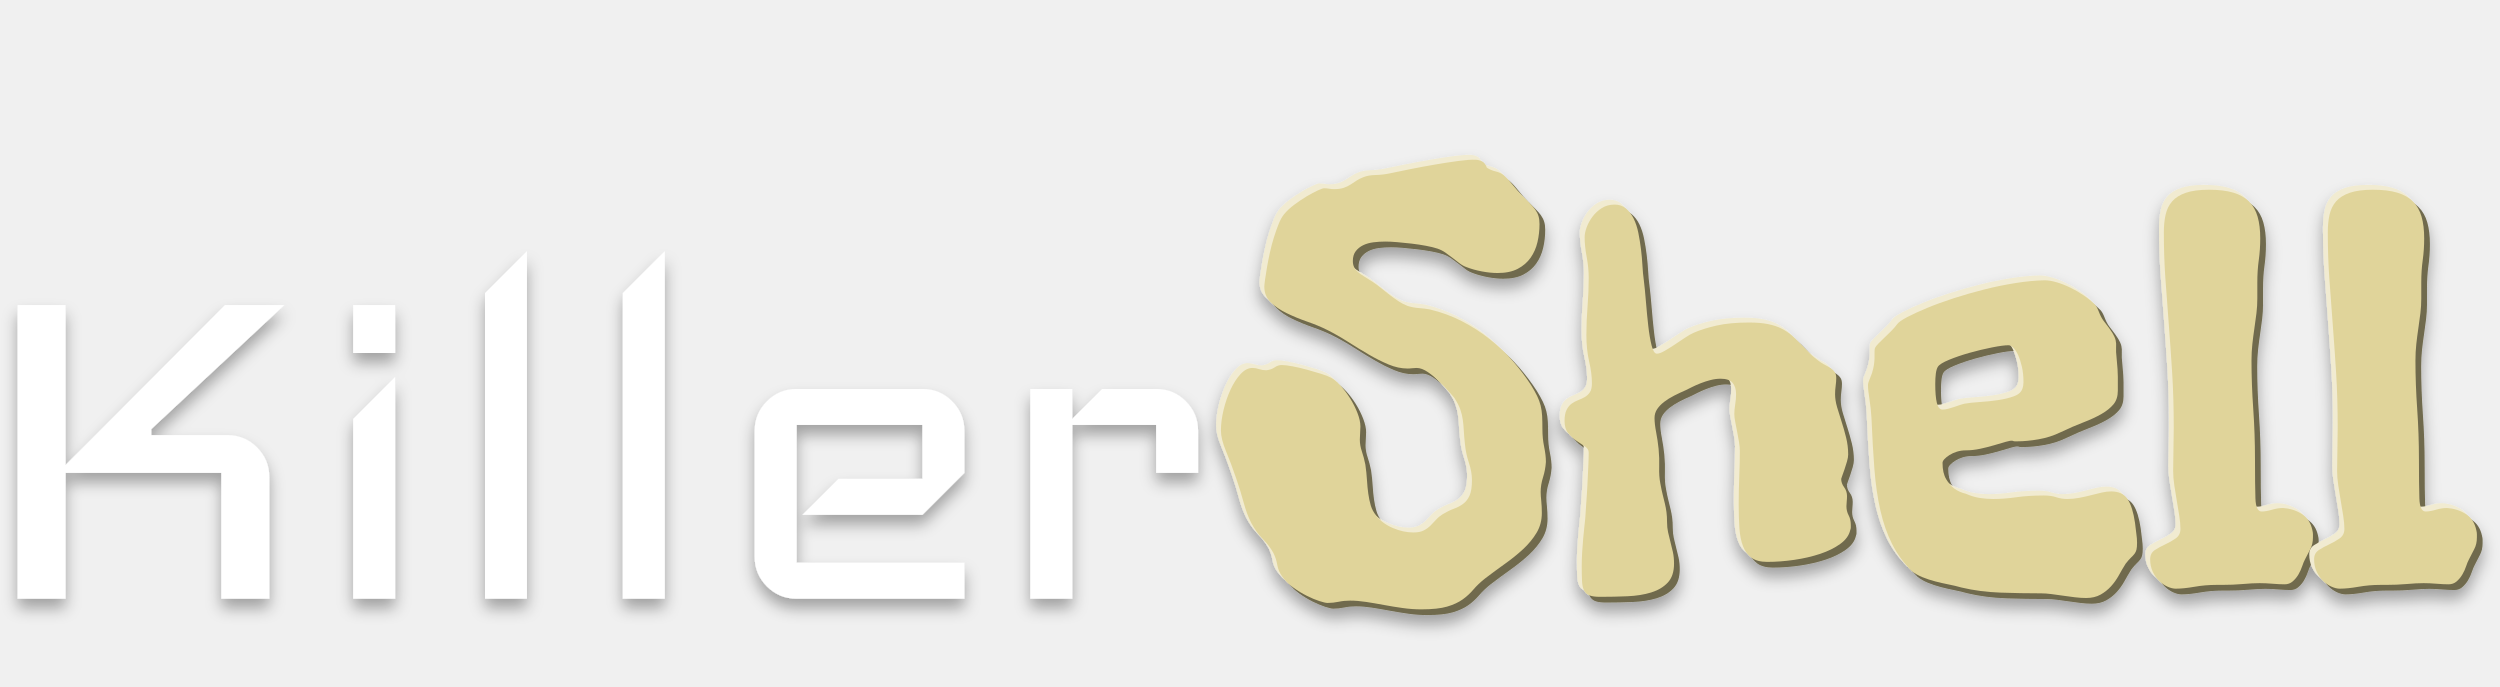
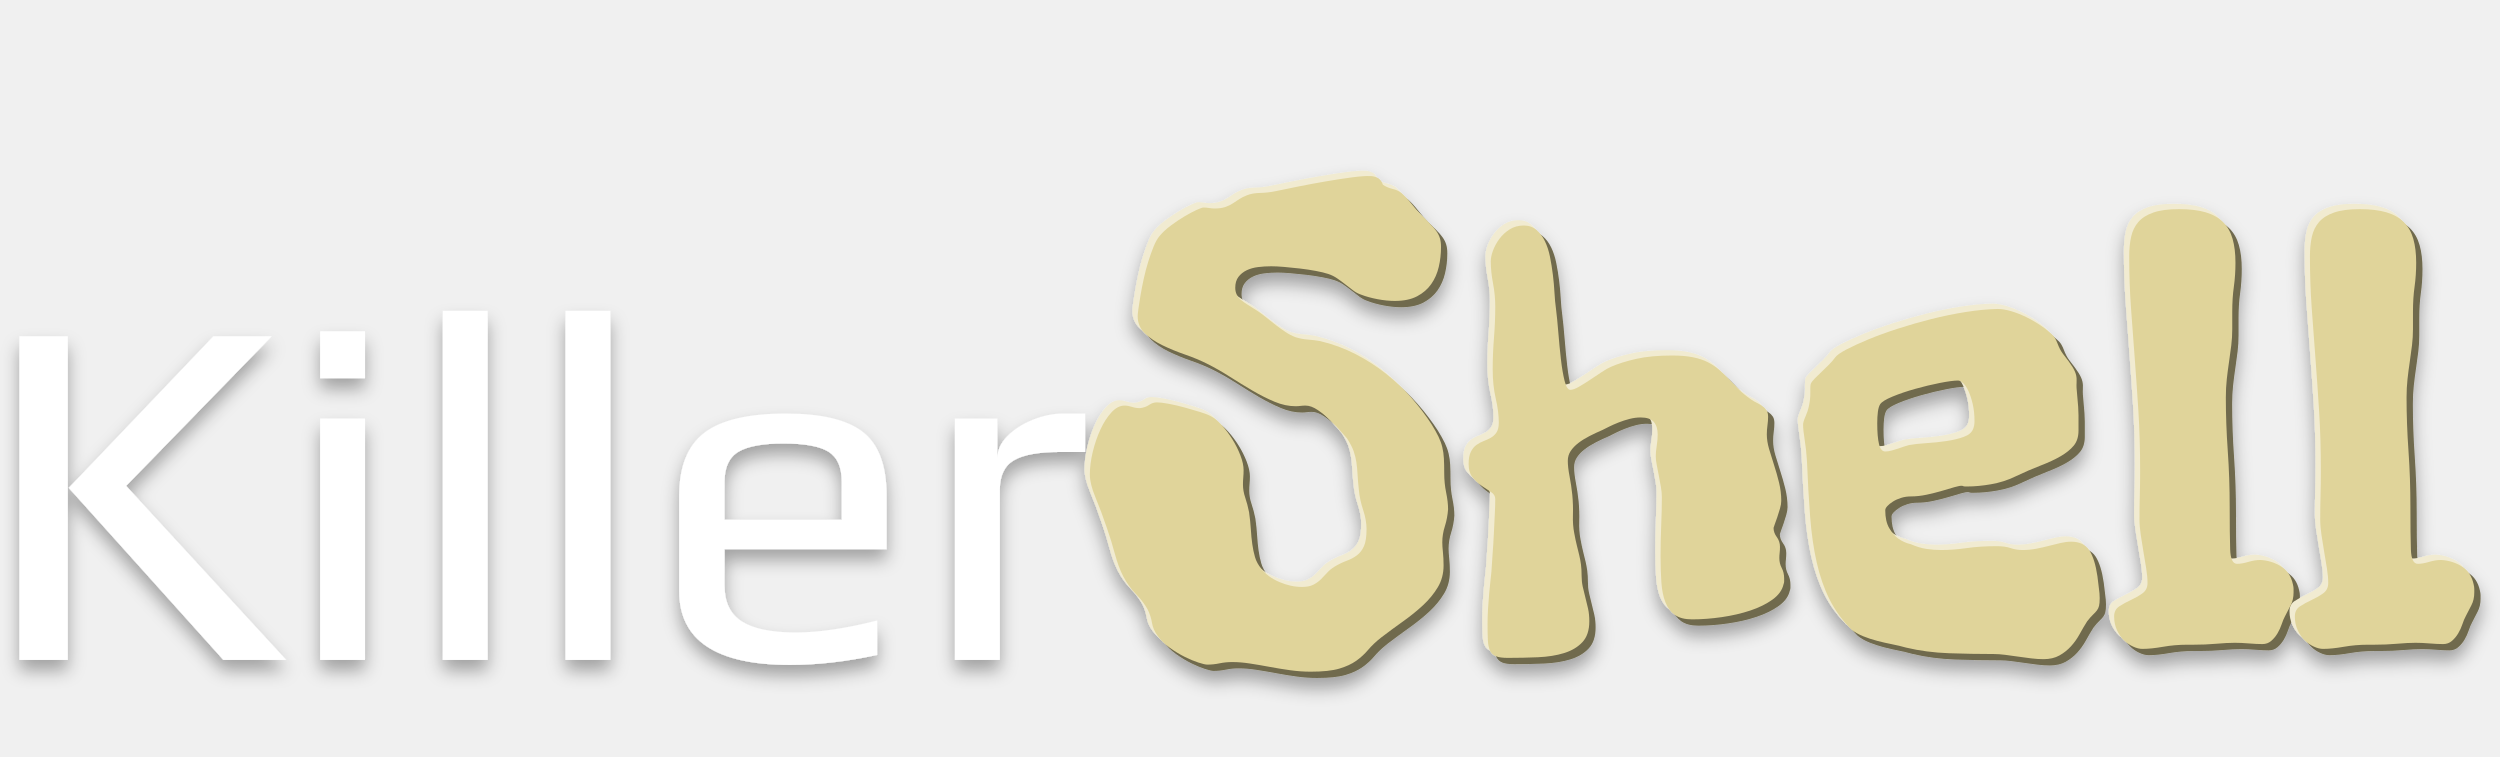
- <svg xmlns="http://www.w3.org/2000/svg" viewBox="0 0 5679 1560" role="img" aria-label="KillerShell">
+ <svg xmlns="http://www.w3.org/2000/svg" viewBox="0 0 5152 1560" role="img" aria-label="KillerShell">
  <defs>
    <filter id="ds" x="-12%" y="-25%" width="124%" height="150%">
      <feDropShadow dx="0" dy="-22" stdDeviation="17" flood-color="#000000" flood-opacity="0.33" />
    </filter>
  </defs>
  <g transform="translate(40,1360) scale(1,-1)" filter="url(#ds)">
-     <g fill="#ffffff" transform="scale(1.3612) translate(-90,0)">
-       <path d="M535 490 313 283V273H440Q469 273 489.5 252.5Q510 232 510 203V0H430V210H170V0H90V490H170V223L436 490Z" transform="translate(0,0)" />
-       <path d="M140 410H70V490H140ZM140 0H70V300L140 370Z" transform="translate(580,0)" />
-       <path d="M150 0H80V510L150 580Z" transform="translate(790,0)" />
-       <path d="M150 0H80V510L150 580Z" transform="translate(1020,0)" />
-       <path d="M420 0H140Q111 0 90.5 20.5Q70 41 70 70V280Q70 309 90.5 329.5Q111 350 140 350H350Q379 350 399.5 329.5Q420 309 420 280V210L350 140H150L210 200H350V290H140V60H420Z" transform="translate(1250,0)" />
-       <path d="M350 210H280V290H140V0H70V350H140V300L190 350H280Q309 350 329.5 329.5Q350 309 350 280Z" transform="translate(1710,0)" />
+     <g fill="#ffffff" transform="scale(1.0277) translate(-84,0)">
+       <path d="M84 649H181V0H84ZM183 345 473 649H590L298 349L619 0H493Z" transform="translate(0,0)" />
+       <path d="M78 659H168V565H78ZM78 484H168V0H78Z" transform="translate(609,0)" />
+       <path d="M78 700H168V0H78Z" transform="translate(855,0)" />
+       <path d="M78 700H168V0H78Z" transform="translate(1101,0)" />
+       <path d="M60 138V329Q60 417 110.5 455.5Q161 494 274 494Q381 494 428.5 457.0Q476 420 476 329V222H151V149Q151 99 186.0 77.0Q221 55 294 55Q363 55 457 79V10Q365 -10 282 -10Q60 -10 60 138ZM386 281V357Q386 401 359.5 417.5Q333 434 269 434Q207 434 179.0 417.5Q151 401 151 357V281Z" transform="translate(1347,0)" />
+       <path d="M78 484H163V405Q163 428 183.0 448.5Q203 469 234.0 481.5Q265 494 295 494H339V417H289Q225 417 196.5 400.5Q168 384 168 341V0H78Z" transform="translate(1882,0)" />
    </g>
    <g transform="translate(13,-13)">
-       <g fill="#706a4d" stroke="#706a4d" stroke-width="0" transform="translate(2736.1,13.5) scale(0.6615)">
+       <g fill="#706a4d" stroke="#706a4d" stroke-width="0" transform="translate(2208.6,13.5) scale(0.6615)">
        <path d="M1112 449Q1110 421 1102.0 396.0Q1094 371 1094 346Q1094 334 1096.0 315.0Q1098 296 1098 274Q1098 236 1080.0 206.0Q1062 176 1034.0 150.0Q1006 124 971.5 99.5Q937 75 903 49Q879 30 863.0 11.0Q847 -8 826.0 -23.0Q805 -38 773.0 -47.5Q741 -57 684 -57Q653 -57 620.5 -52.5Q588 -48 556.0 -42.0Q524 -36 494.5 -31.5Q465 -27 440 -27Q419 -27 400.0 -31.0Q381 -35 362 -35Q354 -35 334.0 -28.5Q314 -22 291.0 -10.5Q268 1 245.0 17.5Q222 34 207 55Q193 74 189.5 95.5Q186 117 176 137Q162 162 139.5 185.0Q117 208 100 240Q85 269 74.0 310.0Q63 351 49 391Q31 444 13.5 486.0Q-4 528 -4 557Q-4 590 5.0 627.5Q14 665 29.0 697.5Q44 730 63.5 751.0Q83 772 104 772Q115 772 127.0 768.0Q139 764 152 764Q169 766 180.5 774.0Q192 782 205 782Q218 782 242.0 777.5Q266 773 291.5 766.0Q317 759 339.5 752.0Q362 745 373 739Q389 731 407.0 711.0Q425 691 440.0 667.0Q455 643 465.0 617.0Q475 591 475 571Q475 560 474.0 548.5Q473 537 473 526Q473 506 480.0 485.5Q487 465 492 440Q496 412 497.5 387.0Q499 362 502.0 340.5Q505 319 510.5 300.0Q516 281 530 264Q550 238 586.0 222.5Q622 207 657 207Q679 207 692.5 214.0Q706 221 716.0 231.0Q726 241 735.5 251.5Q745 262 758 270Q778 282 796.0 288.5Q814 295 828.0 305.5Q842 316 850.0 334.0Q858 352 858 387Q858 415 847.5 446.5Q837 478 834 510Q831 538 830.0 557.5Q829 577 826.5 594.5Q824 612 818.0 629.5Q812 647 797 670Q793 674 779.0 690.5Q765 707 746.5 725.0Q728 743 707.0 757.5Q686 772 668 772Q660 772 652.5 771.0Q645 770 637 770Q605 770 571.5 784.0Q538 798 503.0 818.5Q468 839 432.0 862.0Q396 885 360 903Q330 918 292.5 931.0Q255 944 222.0 960.0Q189 976 167.0 997.5Q145 1019 145 1051Q145 1057 147.5 1075.0Q150 1093 154.0 1116.5Q158 1140 164.0 1167.5Q170 1195 178.0 1220.5Q186 1246 194.5 1267.0Q203 1288 213 1300Q227 1317 248.5 1333.0Q270 1349 291.0 1361.5Q312 1374 328.5 1381.5Q345 1389 350 1389Q359 1389 367.5 1387.5Q376 1386 385 1386Q404 1386 417.5 1390.5Q431 1395 441.5 1402.0Q452 1409 462.0 1415.5Q472 1422 485 1427Q502 1434 526.5 1434.5Q551 1435 575 1440Q603 1446 645.5 1454.5Q688 1463 731.5 1470.5Q775 1478 813.0 1483.0Q851 1488 870 1487Q880 1487 891.5 1482.0Q903 1477 909 1460Q922 1451 939.0 1447.0Q956 1443 967 1434Q982 1421 998.5 1400.0Q1015 1379 1030 1364Q1045 1349 1056.5 1337.5Q1068 1326 1075.5 1315.5Q1083 1305 1086.5 1293.5Q1090 1282 1090 1266Q1090 1234 1083.0 1204.0Q1076 1174 1059.5 1150.5Q1043 1127 1015.5 1112.5Q988 1098 946 1098Q921 1098 892.0 1103.5Q863 1109 840 1118Q828 1122 816.0 1131.0Q804 1140 792.0 1149.5Q780 1159 767.0 1168.0Q754 1177 739 1182Q724 1187 700.0 1191.5Q676 1196 650.5 1199.0Q625 1202 601.0 1204.0Q577 1206 561 1206Q540 1206 520.0 1203.5Q500 1201 484.5 1193.5Q469 1186 459.0 1173.0Q449 1160 449 1139Q449 1127 453.5 1118.0Q458 1109 466.5 1101.5Q475 1094 488.0 1086.0Q501 1078 518 1067Q533 1057 547.5 1045.0Q562 1033 576.5 1022.0Q591 1011 606.0 1001.0Q621 991 637 985Q656 979 676.5 977.5Q697 976 713 973Q772 959 823.5 932.5Q875 906 919.0 871.0Q963 836 998.5 795.5Q1034 755 1061 713Q1074 692 1082.0 675.5Q1090 659 1094.0 642.5Q1098 626 1099.0 607.0Q1100 588 1100 561Q1100 530 1106.0 501.0Q1112 472 1112 449Z" transform="translate(0,0)" />
        <path d="M1004 215Q998 188 969.5 167.5Q941 147 900.5 133.5Q860 120 812.0 113.0Q764 106 719 106Q685 106 665.5 120.0Q646 134 636.0 159.5Q626 185 623.5 221.5Q621 258 621 303Q621 351 623.0 399.0Q625 447 625 487Q625 501 622.0 518.5Q619 536 615.5 554.0Q612 572 609.0 587.5Q606 603 606 614Q606 628 609.0 646.5Q612 665 612 682Q612 707 600.0 721.0Q588 735 559 735Q542 735 524.5 730.5Q507 726 490.5 719.5Q474 713 461.0 706.5Q448 700 440 696Q419 687 399.5 677.0Q380 667 365.0 655.5Q350 644 341.0 630.5Q332 617 332 600Q332 580 337.5 551.5Q343 523 346 494Q349 462 348.0 431.0Q347 400 352 375Q356 353 360.0 337.0Q364 321 367.5 306.5Q371 292 373.0 277.0Q375 262 375 242Q375 224 378.5 208.0Q382 192 386.5 175.0Q391 158 395.0 140.0Q399 122 399 100Q399 58 377.5 35.0Q356 12 320.5 1.0Q285 -10 239.0 -12.0Q193 -14 145 -14Q121 -14 108.5 -9.0Q96 -4 90.0 8.0Q84 20 83.0 40.5Q82 61 82 92Q82 115 83.5 139.5Q85 164 87.0 186.0Q89 208 91.0 226.0Q93 244 94 254Q95 276 97.5 307.0Q100 338 101.5 370.5Q103 403 104.5 432.5Q106 462 106 481Q106 494 93.0 502.5Q80 511 64.5 521.5Q49 532 36.0 547.5Q23 563 23 590Q23 614 30.0 628.0Q37 642 47.5 649.5Q58 657 70.0 661.5Q82 666 92.5 672.0Q103 678 110.0 688.5Q117 699 117 719Q117 753 107.5 794.0Q98 835 98 885Q98 933 102.0 983.0Q106 1033 106 1081Q106 1116 99.0 1153.0Q92 1190 92 1221Q92 1236 99.0 1255.0Q106 1274 119.0 1291.5Q132 1309 151.0 1321.0Q170 1333 195 1333Q218 1333 234.0 1319.5Q250 1306 260.5 1284.5Q271 1263 276.5 1235.5Q282 1208 285.5 1179.5Q289 1151 290.5 1123.5Q292 1096 295 1075Q299 1043 302.5 999.5Q306 956 310.5 916.5Q315 877 322.0 849.0Q329 821 340 821Q350 821 366.5 830.5Q383 840 401.0 852.0Q419 864 437.0 876.0Q455 888 467 893Q499 907 545.0 917.5Q591 928 657 928Q695 928 722.0 922.5Q749 917 768.5 907.0Q788 897 803.0 884.0Q818 871 832.5 855.5Q847 840 863.5 823.5Q880 807 903 791Q912 785 921.0 780.5Q930 776 938.0 770.5Q946 765 951.0 757.5Q956 750 956 737Q956 725 954.0 710.5Q952 696 952 682Q952 661 959.0 637.0Q966 613 974.5 587.0Q983 561 990.0 532.5Q997 504 997 475Q997 465 993.0 451.0Q989 437 984.5 424.0Q980 411 976.5 401.5Q973 392 973 391Q973 376 983.0 362.5Q993 349 993 332Q993 322 992.0 313.5Q991 305 991 297Q991 280 998.5 266.0Q1006 252 1006 233Q1006 228 1006.0 224.0Q1006 220 1004 215Z" transform="translate(1153,0)" />
        <path d="M956 240Q958 220 960.5 203.0Q963 186 963 172Q963 156 961.0 148.0Q959 140 954.5 134.0Q950 128 942.5 121.0Q935 114 924 100Q912 81 900.5 60.0Q889 39 873.5 22.0Q858 5 837.5 -6.5Q817 -18 788 -18Q770 -18 749.5 -15.5Q729 -13 708.5 -10.0Q688 -7 668.5 -4.5Q649 -2 633 -2Q564 -2 493.5 0.5Q423 3 360 18Q339 24 316.0 28.5Q293 33 270.0 39.0Q247 45 226.0 53.5Q205 62 190 74Q147 117 121.5 168.0Q96 219 81.5 283.0Q67 347 61.0 425.0Q55 503 51 600Q49 634 44.0 665.0Q39 696 39 713Q39 721 46.5 738.0Q54 755 57 770Q62 792 61.5 813.5Q61 835 63 840Q66 847 75.5 856.5Q85 866 96.5 877.0Q108 888 119.5 899.5Q131 911 139 922Q146 932 173.5 946.5Q201 961 242.0 978.0Q283 995 334.0 1011.5Q385 1028 438.5 1041.5Q492 1055 545.5 1063.5Q599 1072 645 1073Q664 1073 687.5 1066.0Q711 1059 734.5 1047.5Q758 1036 780.0 1021.0Q802 1006 817 991Q825 983 832.0 964.5Q839 946 848 934Q870 906 878.5 892.0Q887 878 889.5 867.0Q892 856 891.0 843.0Q890 830 893 803Q895 782 896.0 768.0Q897 754 897.0 742.0Q897 730 897.0 719.0Q897 708 897 694Q897 665 882.0 647.0Q867 629 841.0 614.0Q815 599 778.5 585.0Q742 571 700 551Q665 534 625.0 527.0Q585 520 551 520Q546 520 543.0 520.0Q540 520 535 522Q528 523 511.0 518.0Q494 513 472.0 506.5Q450 500 424.5 494.5Q399 489 375 489Q359 489 344.5 484.5Q330 480 319.0 473.0Q308 466 301.5 459.0Q295 452 295 446Q295 411 307.5 390.0Q320 369 335 358Q353 345 375 340Q400 329 423.0 325.5Q446 322 469 322Q507 322 548.5 328.0Q590 334 643 334Q668 334 685.5 328.0Q703 322 723 322Q744 322 765.0 326.0Q786 330 805.0 335.0Q824 340 841.5 344.0Q859 348 874 348Q913 348 930.5 321.5Q948 295 956 240ZM569 700Q571 705 572.0 711.0Q573 717 573 723Q573 753 567.5 776.5Q562 800 554.5 816.5Q547 833 538.0 841.5Q529 850 522 850Q503 850 465.0 842.5Q427 835 388.0 824.0Q349 813 317.5 800.0Q286 787 279 776Q274 768 272.0 752.5Q270 737 270 717Q270 675 275.5 652.0Q281 629 295 629Q304 629 315.0 632.0Q326 635 336.5 638.5Q347 642 355.5 645.0Q364 648 369 649Q391 653 423.0 655.0Q455 657 485.5 661.5Q516 666 539.5 674.5Q563 683 569 700Z" transform="translate(2179,0)" />
        <path d="M580 215Q582 207 582.0 201.0Q582 195 582 190Q582 167 573.0 150.0Q564 133 555 115Q550 106 545.0 91.0Q540 76 532.0 62.5Q524 49 512.5 39.0Q501 29 485 29Q467 29 443.0 31.0Q419 33 399 33Q375 33 341.0 30.0Q307 27 270 27H250Q212 27 175.0 20.5Q138 14 111 14Q98 14 82.5 21.0Q67 28 54.0 40.5Q41 53 32.0 72.0Q23 91 23 115Q23 136 39.0 146.5Q55 157 74.5 166.0Q94 175 110.5 186.5Q127 198 127 219Q127 239 123.0 264.0Q119 289 114.5 315.5Q110 342 106.0 368.5Q102 395 102 418Q102 455 103.0 492.0Q104 529 104 567Q104 670 98.5 756.5Q93 843 87.0 921.5Q81 1000 75.5 1076.5Q70 1153 70 1237Q70 1271 76.0 1298.0Q82 1325 98.5 1344.0Q115 1363 145.5 1373.5Q176 1384 225 1384Q275 1384 308.5 1374.0Q342 1364 362.5 1343.5Q383 1323 392.0 1291.5Q401 1260 401 1217Q401 1178 396.0 1142.5Q391 1107 391 1065V1010Q391 985 388.0 960.0Q385 935 381.0 908.5Q377 882 374.0 854.5Q371 827 371 797Q371 716 377.0 631.0Q383 546 383 457Q383 369 384.5 324.0Q386 279 406 279Q421 279 441.0 285.0Q461 291 479 291Q514 289 543.0 271.0Q572 253 580 215Z" transform="translate(3164,0)" />
        <path d="M580 215Q582 207 582.0 201.0Q582 195 582 190Q582 167 573.0 150.0Q564 133 555 115Q550 106 545.0 91.0Q540 76 532.0 62.5Q524 49 512.5 39.0Q501 29 485 29Q467 29 443.0 31.0Q419 33 399 33Q375 33 341.0 30.0Q307 27 270 27H250Q212 27 175.0 20.5Q138 14 111 14Q98 14 82.5 21.0Q67 28 54.0 40.5Q41 53 32.0 72.0Q23 91 23 115Q23 136 39.0 146.5Q55 157 74.5 166.0Q94 175 110.5 186.5Q127 198 127 219Q127 239 123.0 264.0Q119 289 114.5 315.5Q110 342 106.0 368.5Q102 395 102 418Q102 455 103.0 492.0Q104 529 104 567Q104 670 98.5 756.5Q93 843 87.0 921.5Q81 1000 75.5 1076.5Q70 1153 70 1237Q70 1271 76.0 1298.0Q82 1325 98.5 1344.0Q115 1363 145.5 1373.5Q176 1384 225 1384Q275 1384 308.5 1374.0Q342 1364 362.5 1343.5Q383 1323 392.0 1291.5Q401 1260 401 1217Q401 1178 396.0 1142.5Q391 1107 391 1065V1010Q391 985 388.0 960.0Q385 935 381.0 908.5Q377 882 374.0 854.5Q371 827 371 797Q371 716 377.0 631.0Q383 546 383 457Q383 369 384.5 324.0Q386 279 406 279Q421 279 441.0 285.0Q461 291 479 291Q514 289 543.0 271.0Q572 253 580 215Z" transform="translate(3727,0)" />
      </g>
    </g>
    <g transform="translate(-11,11)">
-       <g fill="#f1ebd1" stroke="#f1ebd1" stroke-width="0" transform="translate(2736.1,13.5) scale(0.6615)">
+       <g fill="#f1ebd1" stroke="#f1ebd1" stroke-width="0" transform="translate(2208.6,13.5) scale(0.6615)">
        <path d="M1112 449Q1110 421 1102.0 396.0Q1094 371 1094 346Q1094 334 1096.0 315.0Q1098 296 1098 274Q1098 236 1080.0 206.0Q1062 176 1034.0 150.0Q1006 124 971.5 99.5Q937 75 903 49Q879 30 863.0 11.0Q847 -8 826.0 -23.0Q805 -38 773.0 -47.5Q741 -57 684 -57Q653 -57 620.5 -52.5Q588 -48 556.0 -42.0Q524 -36 494.5 -31.5Q465 -27 440 -27Q419 -27 400.0 -31.0Q381 -35 362 -35Q354 -35 334.0 -28.5Q314 -22 291.0 -10.5Q268 1 245.0 17.5Q222 34 207 55Q193 74 189.5 95.5Q186 117 176 137Q162 162 139.5 185.0Q117 208 100 240Q85 269 74.0 310.0Q63 351 49 391Q31 444 13.5 486.0Q-4 528 -4 557Q-4 590 5.0 627.5Q14 665 29.0 697.5Q44 730 63.5 751.0Q83 772 104 772Q115 772 127.0 768.0Q139 764 152 764Q169 766 180.5 774.0Q192 782 205 782Q218 782 242.0 777.5Q266 773 291.5 766.0Q317 759 339.5 752.0Q362 745 373 739Q389 731 407.0 711.0Q425 691 440.0 667.0Q455 643 465.0 617.0Q475 591 475 571Q475 560 474.0 548.5Q473 537 473 526Q473 506 480.0 485.5Q487 465 492 440Q496 412 497.5 387.0Q499 362 502.0 340.5Q505 319 510.5 300.0Q516 281 530 264Q550 238 586.0 222.5Q622 207 657 207Q679 207 692.5 214.0Q706 221 716.0 231.0Q726 241 735.5 251.5Q745 262 758 270Q778 282 796.0 288.5Q814 295 828.0 305.5Q842 316 850.0 334.0Q858 352 858 387Q858 415 847.5 446.5Q837 478 834 510Q831 538 830.0 557.5Q829 577 826.5 594.5Q824 612 818.0 629.5Q812 647 797 670Q793 674 779.0 690.5Q765 707 746.5 725.0Q728 743 707.0 757.5Q686 772 668 772Q660 772 652.5 771.0Q645 770 637 770Q605 770 571.5 784.0Q538 798 503.0 818.5Q468 839 432.0 862.0Q396 885 360 903Q330 918 292.5 931.0Q255 944 222.0 960.0Q189 976 167.0 997.5Q145 1019 145 1051Q145 1057 147.5 1075.0Q150 1093 154.0 1116.5Q158 1140 164.0 1167.5Q170 1195 178.0 1220.5Q186 1246 194.5 1267.0Q203 1288 213 1300Q227 1317 248.5 1333.0Q270 1349 291.0 1361.5Q312 1374 328.5 1381.5Q345 1389 350 1389Q359 1389 367.5 1387.5Q376 1386 385 1386Q404 1386 417.5 1390.5Q431 1395 441.5 1402.0Q452 1409 462.0 1415.5Q472 1422 485 1427Q502 1434 526.5 1434.5Q551 1435 575 1440Q603 1446 645.5 1454.5Q688 1463 731.5 1470.5Q775 1478 813.0 1483.0Q851 1488 870 1487Q880 1487 891.5 1482.0Q903 1477 909 1460Q922 1451 939.0 1447.0Q956 1443 967 1434Q982 1421 998.5 1400.0Q1015 1379 1030 1364Q1045 1349 1056.5 1337.5Q1068 1326 1075.5 1315.5Q1083 1305 1086.5 1293.5Q1090 1282 1090 1266Q1090 1234 1083.0 1204.0Q1076 1174 1059.5 1150.5Q1043 1127 1015.5 1112.5Q988 1098 946 1098Q921 1098 892.0 1103.5Q863 1109 840 1118Q828 1122 816.0 1131.0Q804 1140 792.0 1149.5Q780 1159 767.0 1168.0Q754 1177 739 1182Q724 1187 700.0 1191.5Q676 1196 650.5 1199.0Q625 1202 601.0 1204.0Q577 1206 561 1206Q540 1206 520.0 1203.5Q500 1201 484.5 1193.5Q469 1186 459.0 1173.0Q449 1160 449 1139Q449 1127 453.5 1118.0Q458 1109 466.5 1101.5Q475 1094 488.0 1086.0Q501 1078 518 1067Q533 1057 547.5 1045.0Q562 1033 576.5 1022.0Q591 1011 606.0 1001.0Q621 991 637 985Q656 979 676.5 977.5Q697 976 713 973Q772 959 823.5 932.5Q875 906 919.0 871.0Q963 836 998.5 795.5Q1034 755 1061 713Q1074 692 1082.0 675.5Q1090 659 1094.0 642.5Q1098 626 1099.0 607.0Q1100 588 1100 561Q1100 530 1106.0 501.0Q1112 472 1112 449Z" transform="translate(0,0)" />
        <path d="M1004 215Q998 188 969.5 167.5Q941 147 900.5 133.5Q860 120 812.0 113.0Q764 106 719 106Q685 106 665.5 120.0Q646 134 636.0 159.5Q626 185 623.5 221.5Q621 258 621 303Q621 351 623.0 399.0Q625 447 625 487Q625 501 622.0 518.5Q619 536 615.5 554.0Q612 572 609.0 587.5Q606 603 606 614Q606 628 609.0 646.5Q612 665 612 682Q612 707 600.0 721.0Q588 735 559 735Q542 735 524.5 730.5Q507 726 490.5 719.5Q474 713 461.0 706.5Q448 700 440 696Q419 687 399.5 677.0Q380 667 365.0 655.5Q350 644 341.0 630.5Q332 617 332 600Q332 580 337.5 551.5Q343 523 346 494Q349 462 348.0 431.0Q347 400 352 375Q356 353 360.0 337.0Q364 321 367.5 306.5Q371 292 373.0 277.0Q375 262 375 242Q375 224 378.5 208.0Q382 192 386.5 175.0Q391 158 395.0 140.0Q399 122 399 100Q399 58 377.5 35.0Q356 12 320.5 1.0Q285 -10 239.0 -12.0Q193 -14 145 -14Q121 -14 108.5 -9.0Q96 -4 90.0 8.0Q84 20 83.0 40.5Q82 61 82 92Q82 115 83.5 139.5Q85 164 87.0 186.0Q89 208 91.0 226.0Q93 244 94 254Q95 276 97.5 307.0Q100 338 101.5 370.5Q103 403 104.5 432.5Q106 462 106 481Q106 494 93.0 502.5Q80 511 64.5 521.5Q49 532 36.0 547.5Q23 563 23 590Q23 614 30.0 628.0Q37 642 47.5 649.5Q58 657 70.0 661.5Q82 666 92.5 672.0Q103 678 110.0 688.5Q117 699 117 719Q117 753 107.5 794.0Q98 835 98 885Q98 933 102.0 983.0Q106 1033 106 1081Q106 1116 99.0 1153.0Q92 1190 92 1221Q92 1236 99.0 1255.0Q106 1274 119.0 1291.5Q132 1309 151.0 1321.0Q170 1333 195 1333Q218 1333 234.0 1319.5Q250 1306 260.5 1284.5Q271 1263 276.5 1235.5Q282 1208 285.5 1179.5Q289 1151 290.5 1123.5Q292 1096 295 1075Q299 1043 302.5 999.5Q306 956 310.5 916.5Q315 877 322.0 849.0Q329 821 340 821Q350 821 366.5 830.5Q383 840 401.0 852.0Q419 864 437.0 876.0Q455 888 467 893Q499 907 545.0 917.5Q591 928 657 928Q695 928 722.0 922.5Q749 917 768.5 907.0Q788 897 803.0 884.0Q818 871 832.5 855.5Q847 840 863.5 823.5Q880 807 903 791Q912 785 921.0 780.5Q930 776 938.0 770.5Q946 765 951.0 757.5Q956 750 956 737Q956 725 954.0 710.5Q952 696 952 682Q952 661 959.0 637.0Q966 613 974.5 587.0Q983 561 990.0 532.5Q997 504 997 475Q997 465 993.0 451.0Q989 437 984.5 424.0Q980 411 976.5 401.5Q973 392 973 391Q973 376 983.0 362.5Q993 349 993 332Q993 322 992.0 313.5Q991 305 991 297Q991 280 998.5 266.0Q1006 252 1006 233Q1006 228 1006.0 224.0Q1006 220 1004 215Z" transform="translate(1153,0)" />
        <path d="M956 240Q958 220 960.5 203.0Q963 186 963 172Q963 156 961.0 148.0Q959 140 954.5 134.0Q950 128 942.5 121.0Q935 114 924 100Q912 81 900.5 60.0Q889 39 873.5 22.0Q858 5 837.5 -6.5Q817 -18 788 -18Q770 -18 749.5 -15.5Q729 -13 708.5 -10.0Q688 -7 668.5 -4.5Q649 -2 633 -2Q564 -2 493.5 0.5Q423 3 360 18Q339 24 316.0 28.5Q293 33 270.0 39.0Q247 45 226.0 53.5Q205 62 190 74Q147 117 121.5 168.0Q96 219 81.5 283.0Q67 347 61.0 425.0Q55 503 51 600Q49 634 44.0 665.0Q39 696 39 713Q39 721 46.5 738.0Q54 755 57 770Q62 792 61.5 813.5Q61 835 63 840Q66 847 75.5 856.5Q85 866 96.5 877.0Q108 888 119.5 899.5Q131 911 139 922Q146 932 173.5 946.5Q201 961 242.0 978.0Q283 995 334.0 1011.5Q385 1028 438.5 1041.5Q492 1055 545.5 1063.5Q599 1072 645 1073Q664 1073 687.5 1066.0Q711 1059 734.5 1047.5Q758 1036 780.0 1021.0Q802 1006 817 991Q825 983 832.0 964.5Q839 946 848 934Q870 906 878.5 892.0Q887 878 889.5 867.0Q892 856 891.0 843.0Q890 830 893 803Q895 782 896.0 768.0Q897 754 897.0 742.0Q897 730 897.0 719.0Q897 708 897 694Q897 665 882.0 647.0Q867 629 841.0 614.0Q815 599 778.5 585.0Q742 571 700 551Q665 534 625.0 527.0Q585 520 551 520Q546 520 543.0 520.0Q540 520 535 522Q528 523 511.0 518.0Q494 513 472.0 506.5Q450 500 424.5 494.5Q399 489 375 489Q359 489 344.5 484.5Q330 480 319.0 473.0Q308 466 301.5 459.0Q295 452 295 446Q295 411 307.5 390.0Q320 369 335 358Q353 345 375 340Q400 329 423.0 325.5Q446 322 469 322Q507 322 548.5 328.0Q590 334 643 334Q668 334 685.5 328.0Q703 322 723 322Q744 322 765.0 326.0Q786 330 805.0 335.0Q824 340 841.5 344.0Q859 348 874 348Q913 348 930.5 321.5Q948 295 956 240ZM569 700Q571 705 572.0 711.0Q573 717 573 723Q573 753 567.5 776.5Q562 800 554.5 816.5Q547 833 538.0 841.5Q529 850 522 850Q503 850 465.0 842.5Q427 835 388.0 824.0Q349 813 317.5 800.0Q286 787 279 776Q274 768 272.0 752.5Q270 737 270 717Q270 675 275.5 652.0Q281 629 295 629Q304 629 315.0 632.0Q326 635 336.5 638.5Q347 642 355.5 645.0Q364 648 369 649Q391 653 423.0 655.0Q455 657 485.5 661.5Q516 666 539.5 674.5Q563 683 569 700Z" transform="translate(2179,0)" />
        <path d="M580 215Q582 207 582.0 201.0Q582 195 582 190Q582 167 573.0 150.0Q564 133 555 115Q550 106 545.0 91.0Q540 76 532.0 62.5Q524 49 512.5 39.0Q501 29 485 29Q467 29 443.0 31.0Q419 33 399 33Q375 33 341.0 30.0Q307 27 270 27H250Q212 27 175.0 20.5Q138 14 111 14Q98 14 82.5 21.0Q67 28 54.0 40.5Q41 53 32.0 72.0Q23 91 23 115Q23 136 39.0 146.5Q55 157 74.5 166.0Q94 175 110.5 186.5Q127 198 127 219Q127 239 123.0 264.0Q119 289 114.5 315.5Q110 342 106.0 368.5Q102 395 102 418Q102 455 103.0 492.0Q104 529 104 567Q104 670 98.5 756.5Q93 843 87.0 921.5Q81 1000 75.5 1076.5Q70 1153 70 1237Q70 1271 76.0 1298.0Q82 1325 98.5 1344.0Q115 1363 145.5 1373.5Q176 1384 225 1384Q275 1384 308.5 1374.0Q342 1364 362.5 1343.5Q383 1323 392.0 1291.5Q401 1260 401 1217Q401 1178 396.0 1142.5Q391 1107 391 1065V1010Q391 985 388.0 960.0Q385 935 381.0 908.5Q377 882 374.0 854.5Q371 827 371 797Q371 716 377.0 631.0Q383 546 383 457Q383 369 384.5 324.0Q386 279 406 279Q421 279 441.0 285.0Q461 291 479 291Q514 289 543.0 271.0Q572 253 580 215Z" transform="translate(3164,0)" />
        <path d="M580 215Q582 207 582.0 201.0Q582 195 582 190Q582 167 573.0 150.0Q564 133 555 115Q550 106 545.0 91.0Q540 76 532.0 62.5Q524 49 512.5 39.0Q501 29 485 29Q467 29 443.0 31.0Q419 33 399 33Q375 33 341.0 30.0Q307 27 270 27H250Q212 27 175.0 20.5Q138 14 111 14Q98 14 82.5 21.0Q67 28 54.0 40.5Q41 53 32.0 72.0Q23 91 23 115Q23 136 39.0 146.5Q55 157 74.5 166.0Q94 175 110.5 186.5Q127 198 127 219Q127 239 123.0 264.0Q119 289 114.5 315.5Q110 342 106.0 368.5Q102 395 102 418Q102 455 103.0 492.0Q104 529 104 567Q104 670 98.5 756.5Q93 843 87.0 921.5Q81 1000 75.5 1076.5Q70 1153 70 1237Q70 1271 76.0 1298.0Q82 1325 98.5 1344.0Q115 1363 145.5 1373.5Q176 1384 225 1384Q275 1384 308.5 1374.0Q342 1364 362.5 1343.5Q383 1323 392.0 1291.5Q401 1260 401 1217Q401 1178 396.0 1142.5Q391 1107 391 1065V1010Q391 985 388.0 960.0Q385 935 381.0 908.5Q377 882 374.0 854.5Q371 827 371 797Q371 716 377.0 631.0Q383 546 383 457Q383 369 384.5 324.0Q386 279 406 279Q421 279 441.0 285.0Q461 291 479 291Q514 289 543.0 271.0Q572 253 580 215Z" transform="translate(3727,0)" />
      </g>
    </g>
-     <g fill="#e0d49a" stroke="#e0d49a" stroke-width="0" transform="translate(2736.1,13.5) scale(0.6615)">
+     <g fill="#e0d49a" stroke="#e0d49a" stroke-width="0" transform="translate(2208.6,13.5) scale(0.6615)">
      <path d="M1112 449Q1110 421 1102.0 396.0Q1094 371 1094 346Q1094 334 1096.0 315.0Q1098 296 1098 274Q1098 236 1080.0 206.0Q1062 176 1034.0 150.0Q1006 124 971.5 99.5Q937 75 903 49Q879 30 863.0 11.0Q847 -8 826.0 -23.0Q805 -38 773.0 -47.5Q741 -57 684 -57Q653 -57 620.5 -52.5Q588 -48 556.0 -42.0Q524 -36 494.5 -31.5Q465 -27 440 -27Q419 -27 400.0 -31.0Q381 -35 362 -35Q354 -35 334.0 -28.5Q314 -22 291.0 -10.5Q268 1 245.0 17.5Q222 34 207 55Q193 74 189.5 95.5Q186 117 176 137Q162 162 139.5 185.0Q117 208 100 240Q85 269 74.0 310.0Q63 351 49 391Q31 444 13.5 486.0Q-4 528 -4 557Q-4 590 5.0 627.5Q14 665 29.0 697.5Q44 730 63.5 751.0Q83 772 104 772Q115 772 127.0 768.0Q139 764 152 764Q169 766 180.5 774.0Q192 782 205 782Q218 782 242.0 777.5Q266 773 291.5 766.0Q317 759 339.5 752.0Q362 745 373 739Q389 731 407.0 711.0Q425 691 440.0 667.0Q455 643 465.0 617.0Q475 591 475 571Q475 560 474.0 548.5Q473 537 473 526Q473 506 480.0 485.5Q487 465 492 440Q496 412 497.5 387.0Q499 362 502.0 340.5Q505 319 510.5 300.0Q516 281 530 264Q550 238 586.0 222.5Q622 207 657 207Q679 207 692.5 214.0Q706 221 716.0 231.0Q726 241 735.5 251.5Q745 262 758 270Q778 282 796.0 288.5Q814 295 828.0 305.5Q842 316 850.0 334.0Q858 352 858 387Q858 415 847.5 446.5Q837 478 834 510Q831 538 830.0 557.5Q829 577 826.5 594.5Q824 612 818.0 629.5Q812 647 797 670Q793 674 779.0 690.5Q765 707 746.5 725.0Q728 743 707.0 757.5Q686 772 668 772Q660 772 652.5 771.0Q645 770 637 770Q605 770 571.5 784.0Q538 798 503.0 818.5Q468 839 432.0 862.0Q396 885 360 903Q330 918 292.5 931.0Q255 944 222.0 960.0Q189 976 167.0 997.5Q145 1019 145 1051Q145 1057 147.5 1075.0Q150 1093 154.0 1116.5Q158 1140 164.0 1167.5Q170 1195 178.0 1220.5Q186 1246 194.5 1267.0Q203 1288 213 1300Q227 1317 248.5 1333.0Q270 1349 291.0 1361.5Q312 1374 328.5 1381.5Q345 1389 350 1389Q359 1389 367.5 1387.5Q376 1386 385 1386Q404 1386 417.5 1390.5Q431 1395 441.5 1402.0Q452 1409 462.0 1415.5Q472 1422 485 1427Q502 1434 526.5 1434.5Q551 1435 575 1440Q603 1446 645.5 1454.5Q688 1463 731.5 1470.5Q775 1478 813.0 1483.0Q851 1488 870 1487Q880 1487 891.5 1482.0Q903 1477 909 1460Q922 1451 939.0 1447.0Q956 1443 967 1434Q982 1421 998.5 1400.0Q1015 1379 1030 1364Q1045 1349 1056.5 1337.5Q1068 1326 1075.5 1315.5Q1083 1305 1086.5 1293.5Q1090 1282 1090 1266Q1090 1234 1083.0 1204.0Q1076 1174 1059.5 1150.5Q1043 1127 1015.5 1112.5Q988 1098 946 1098Q921 1098 892.0 1103.5Q863 1109 840 1118Q828 1122 816.0 1131.0Q804 1140 792.0 1149.5Q780 1159 767.0 1168.0Q754 1177 739 1182Q724 1187 700.0 1191.5Q676 1196 650.5 1199.0Q625 1202 601.0 1204.0Q577 1206 561 1206Q540 1206 520.0 1203.5Q500 1201 484.5 1193.5Q469 1186 459.0 1173.0Q449 1160 449 1139Q449 1127 453.5 1118.0Q458 1109 466.5 1101.5Q475 1094 488.0 1086.0Q501 1078 518 1067Q533 1057 547.5 1045.0Q562 1033 576.5 1022.0Q591 1011 606.0 1001.0Q621 991 637 985Q656 979 676.5 977.5Q697 976 713 973Q772 959 823.5 932.5Q875 906 919.0 871.0Q963 836 998.5 795.5Q1034 755 1061 713Q1074 692 1082.0 675.5Q1090 659 1094.0 642.5Q1098 626 1099.0 607.0Q1100 588 1100 561Q1100 530 1106.0 501.0Q1112 472 1112 449Z" transform="translate(0,0)" />
      <path d="M1004 215Q998 188 969.5 167.5Q941 147 900.5 133.5Q860 120 812.0 113.0Q764 106 719 106Q685 106 665.5 120.0Q646 134 636.0 159.5Q626 185 623.5 221.5Q621 258 621 303Q621 351 623.0 399.0Q625 447 625 487Q625 501 622.0 518.5Q619 536 615.5 554.0Q612 572 609.0 587.5Q606 603 606 614Q606 628 609.0 646.5Q612 665 612 682Q612 707 600.0 721.0Q588 735 559 735Q542 735 524.5 730.5Q507 726 490.5 719.5Q474 713 461.0 706.5Q448 700 440 696Q419 687 399.5 677.0Q380 667 365.0 655.5Q350 644 341.0 630.5Q332 617 332 600Q332 580 337.5 551.5Q343 523 346 494Q349 462 348.0 431.0Q347 400 352 375Q356 353 360.0 337.0Q364 321 367.5 306.5Q371 292 373.0 277.0Q375 262 375 242Q375 224 378.5 208.0Q382 192 386.5 175.0Q391 158 395.0 140.0Q399 122 399 100Q399 58 377.5 35.0Q356 12 320.5 1.0Q285 -10 239.0 -12.0Q193 -14 145 -14Q121 -14 108.5 -9.0Q96 -4 90.0 8.0Q84 20 83.0 40.5Q82 61 82 92Q82 115 83.5 139.5Q85 164 87.0 186.0Q89 208 91.0 226.0Q93 244 94 254Q95 276 97.5 307.0Q100 338 101.5 370.5Q103 403 104.5 432.5Q106 462 106 481Q106 494 93.0 502.5Q80 511 64.5 521.5Q49 532 36.0 547.5Q23 563 23 590Q23 614 30.0 628.0Q37 642 47.5 649.5Q58 657 70.0 661.5Q82 666 92.5 672.0Q103 678 110.0 688.5Q117 699 117 719Q117 753 107.5 794.0Q98 835 98 885Q98 933 102.0 983.0Q106 1033 106 1081Q106 1116 99.0 1153.0Q92 1190 92 1221Q92 1236 99.0 1255.0Q106 1274 119.0 1291.5Q132 1309 151.0 1321.0Q170 1333 195 1333Q218 1333 234.0 1319.5Q250 1306 260.5 1284.5Q271 1263 276.5 1235.5Q282 1208 285.5 1179.5Q289 1151 290.5 1123.5Q292 1096 295 1075Q299 1043 302.5 999.5Q306 956 310.5 916.5Q315 877 322.0 849.0Q329 821 340 821Q350 821 366.5 830.5Q383 840 401.0 852.0Q419 864 437.0 876.0Q455 888 467 893Q499 907 545.0 917.5Q591 928 657 928Q695 928 722.0 922.5Q749 917 768.5 907.0Q788 897 803.0 884.0Q818 871 832.5 855.5Q847 840 863.5 823.5Q880 807 903 791Q912 785 921.0 780.5Q930 776 938.0 770.5Q946 765 951.0 757.5Q956 750 956 737Q956 725 954.0 710.5Q952 696 952 682Q952 661 959.0 637.0Q966 613 974.5 587.0Q983 561 990.0 532.5Q997 504 997 475Q997 465 993.0 451.0Q989 437 984.5 424.0Q980 411 976.5 401.5Q973 392 973 391Q973 376 983.0 362.5Q993 349 993 332Q993 322 992.0 313.5Q991 305 991 297Q991 280 998.5 266.0Q1006 252 1006 233Q1006 228 1006.0 224.0Q1006 220 1004 215Z" transform="translate(1153,0)" />
      <path d="M956 240Q958 220 960.5 203.0Q963 186 963 172Q963 156 961.0 148.0Q959 140 954.5 134.0Q950 128 942.5 121.0Q935 114 924 100Q912 81 900.5 60.0Q889 39 873.5 22.0Q858 5 837.5 -6.5Q817 -18 788 -18Q770 -18 749.5 -15.5Q729 -13 708.5 -10.0Q688 -7 668.5 -4.5Q649 -2 633 -2Q564 -2 493.5 0.5Q423 3 360 18Q339 24 316.0 28.5Q293 33 270.0 39.0Q247 45 226.0 53.5Q205 62 190 74Q147 117 121.5 168.0Q96 219 81.5 283.0Q67 347 61.0 425.0Q55 503 51 600Q49 634 44.0 665.0Q39 696 39 713Q39 721 46.5 738.0Q54 755 57 770Q62 792 61.5 813.5Q61 835 63 840Q66 847 75.5 856.5Q85 866 96.5 877.0Q108 888 119.5 899.5Q131 911 139 922Q146 932 173.5 946.5Q201 961 242.0 978.0Q283 995 334.0 1011.5Q385 1028 438.5 1041.5Q492 1055 545.5 1063.5Q599 1072 645 1073Q664 1073 687.5 1066.0Q711 1059 734.5 1047.5Q758 1036 780.0 1021.0Q802 1006 817 991Q825 983 832.0 964.5Q839 946 848 934Q870 906 878.5 892.0Q887 878 889.5 867.0Q892 856 891.0 843.0Q890 830 893 803Q895 782 896.0 768.0Q897 754 897.0 742.0Q897 730 897.0 719.0Q897 708 897 694Q897 665 882.0 647.0Q867 629 841.0 614.0Q815 599 778.5 585.0Q742 571 700 551Q665 534 625.0 527.0Q585 520 551 520Q546 520 543.0 520.0Q540 520 535 522Q528 523 511.0 518.0Q494 513 472.0 506.5Q450 500 424.5 494.5Q399 489 375 489Q359 489 344.5 484.5Q330 480 319.0 473.0Q308 466 301.5 459.0Q295 452 295 446Q295 411 307.5 390.0Q320 369 335 358Q353 345 375 340Q400 329 423.0 325.5Q446 322 469 322Q507 322 548.5 328.0Q590 334 643 334Q668 334 685.5 328.0Q703 322 723 322Q744 322 765.0 326.0Q786 330 805.0 335.0Q824 340 841.5 344.0Q859 348 874 348Q913 348 930.5 321.5Q948 295 956 240ZM569 700Q571 705 572.0 711.0Q573 717 573 723Q573 753 567.5 776.5Q562 800 554.5 816.5Q547 833 538.0 841.5Q529 850 522 850Q503 850 465.0 842.5Q427 835 388.0 824.0Q349 813 317.5 800.0Q286 787 279 776Q274 768 272.0 752.5Q270 737 270 717Q270 675 275.5 652.0Q281 629 295 629Q304 629 315.0 632.0Q326 635 336.5 638.5Q347 642 355.5 645.0Q364 648 369 649Q391 653 423.0 655.0Q455 657 485.5 661.5Q516 666 539.5 674.5Q563 683 569 700Z" transform="translate(2179,0)" />
      <path d="M580 215Q582 207 582.0 201.0Q582 195 582 190Q582 167 573.0 150.0Q564 133 555 115Q550 106 545.0 91.0Q540 76 532.0 62.5Q524 49 512.5 39.0Q501 29 485 29Q467 29 443.0 31.0Q419 33 399 33Q375 33 341.0 30.0Q307 27 270 27H250Q212 27 175.0 20.5Q138 14 111 14Q98 14 82.5 21.0Q67 28 54.0 40.5Q41 53 32.0 72.0Q23 91 23 115Q23 136 39.0 146.5Q55 157 74.5 166.0Q94 175 110.5 186.5Q127 198 127 219Q127 239 123.0 264.0Q119 289 114.5 315.5Q110 342 106.0 368.5Q102 395 102 418Q102 455 103.0 492.0Q104 529 104 567Q104 670 98.5 756.5Q93 843 87.0 921.5Q81 1000 75.5 1076.5Q70 1153 70 1237Q70 1271 76.0 1298.0Q82 1325 98.5 1344.0Q115 1363 145.5 1373.5Q176 1384 225 1384Q275 1384 308.5 1374.0Q342 1364 362.5 1343.5Q383 1323 392.0 1291.5Q401 1260 401 1217Q401 1178 396.0 1142.5Q391 1107 391 1065V1010Q391 985 388.0 960.0Q385 935 381.0 908.5Q377 882 374.0 854.5Q371 827 371 797Q371 716 377.0 631.0Q383 546 383 457Q383 369 384.5 324.0Q386 279 406 279Q421 279 441.0 285.0Q461 291 479 291Q514 289 543.0 271.0Q572 253 580 215Z" transform="translate(3164,0)" />
      <path d="M580 215Q582 207 582.0 201.0Q582 195 582 190Q582 167 573.0 150.0Q564 133 555 115Q550 106 545.0 91.0Q540 76 532.0 62.5Q524 49 512.5 39.0Q501 29 485 29Q467 29 443.0 31.0Q419 33 399 33Q375 33 341.0 30.0Q307 27 270 27H250Q212 27 175.0 20.5Q138 14 111 14Q98 14 82.5 21.0Q67 28 54.0 40.5Q41 53 32.0 72.0Q23 91 23 115Q23 136 39.0 146.5Q55 157 74.5 166.0Q94 175 110.5 186.5Q127 198 127 219Q127 239 123.0 264.0Q119 289 114.5 315.5Q110 342 106.0 368.5Q102 395 102 418Q102 455 103.0 492.0Q104 529 104 567Q104 670 98.5 756.5Q93 843 87.0 921.5Q81 1000 75.5 1076.5Q70 1153 70 1237Q70 1271 76.0 1298.0Q82 1325 98.5 1344.0Q115 1363 145.5 1373.5Q176 1384 225 1384Q275 1384 308.5 1374.0Q342 1364 362.5 1343.5Q383 1323 392.0 1291.5Q401 1260 401 1217Q401 1178 396.0 1142.5Q391 1107 391 1065V1010Q391 985 388.0 960.0Q385 935 381.0 908.5Q377 882 374.0 854.5Q371 827 371 797Q371 716 377.0 631.0Q383 546 383 457Q383 369 384.5 324.0Q386 279 406 279Q421 279 441.0 285.0Q461 291 479 291Q514 289 543.0 271.0Q572 253 580 215Z" transform="translate(3727,0)" />
    </g>
  </g>
</svg>
